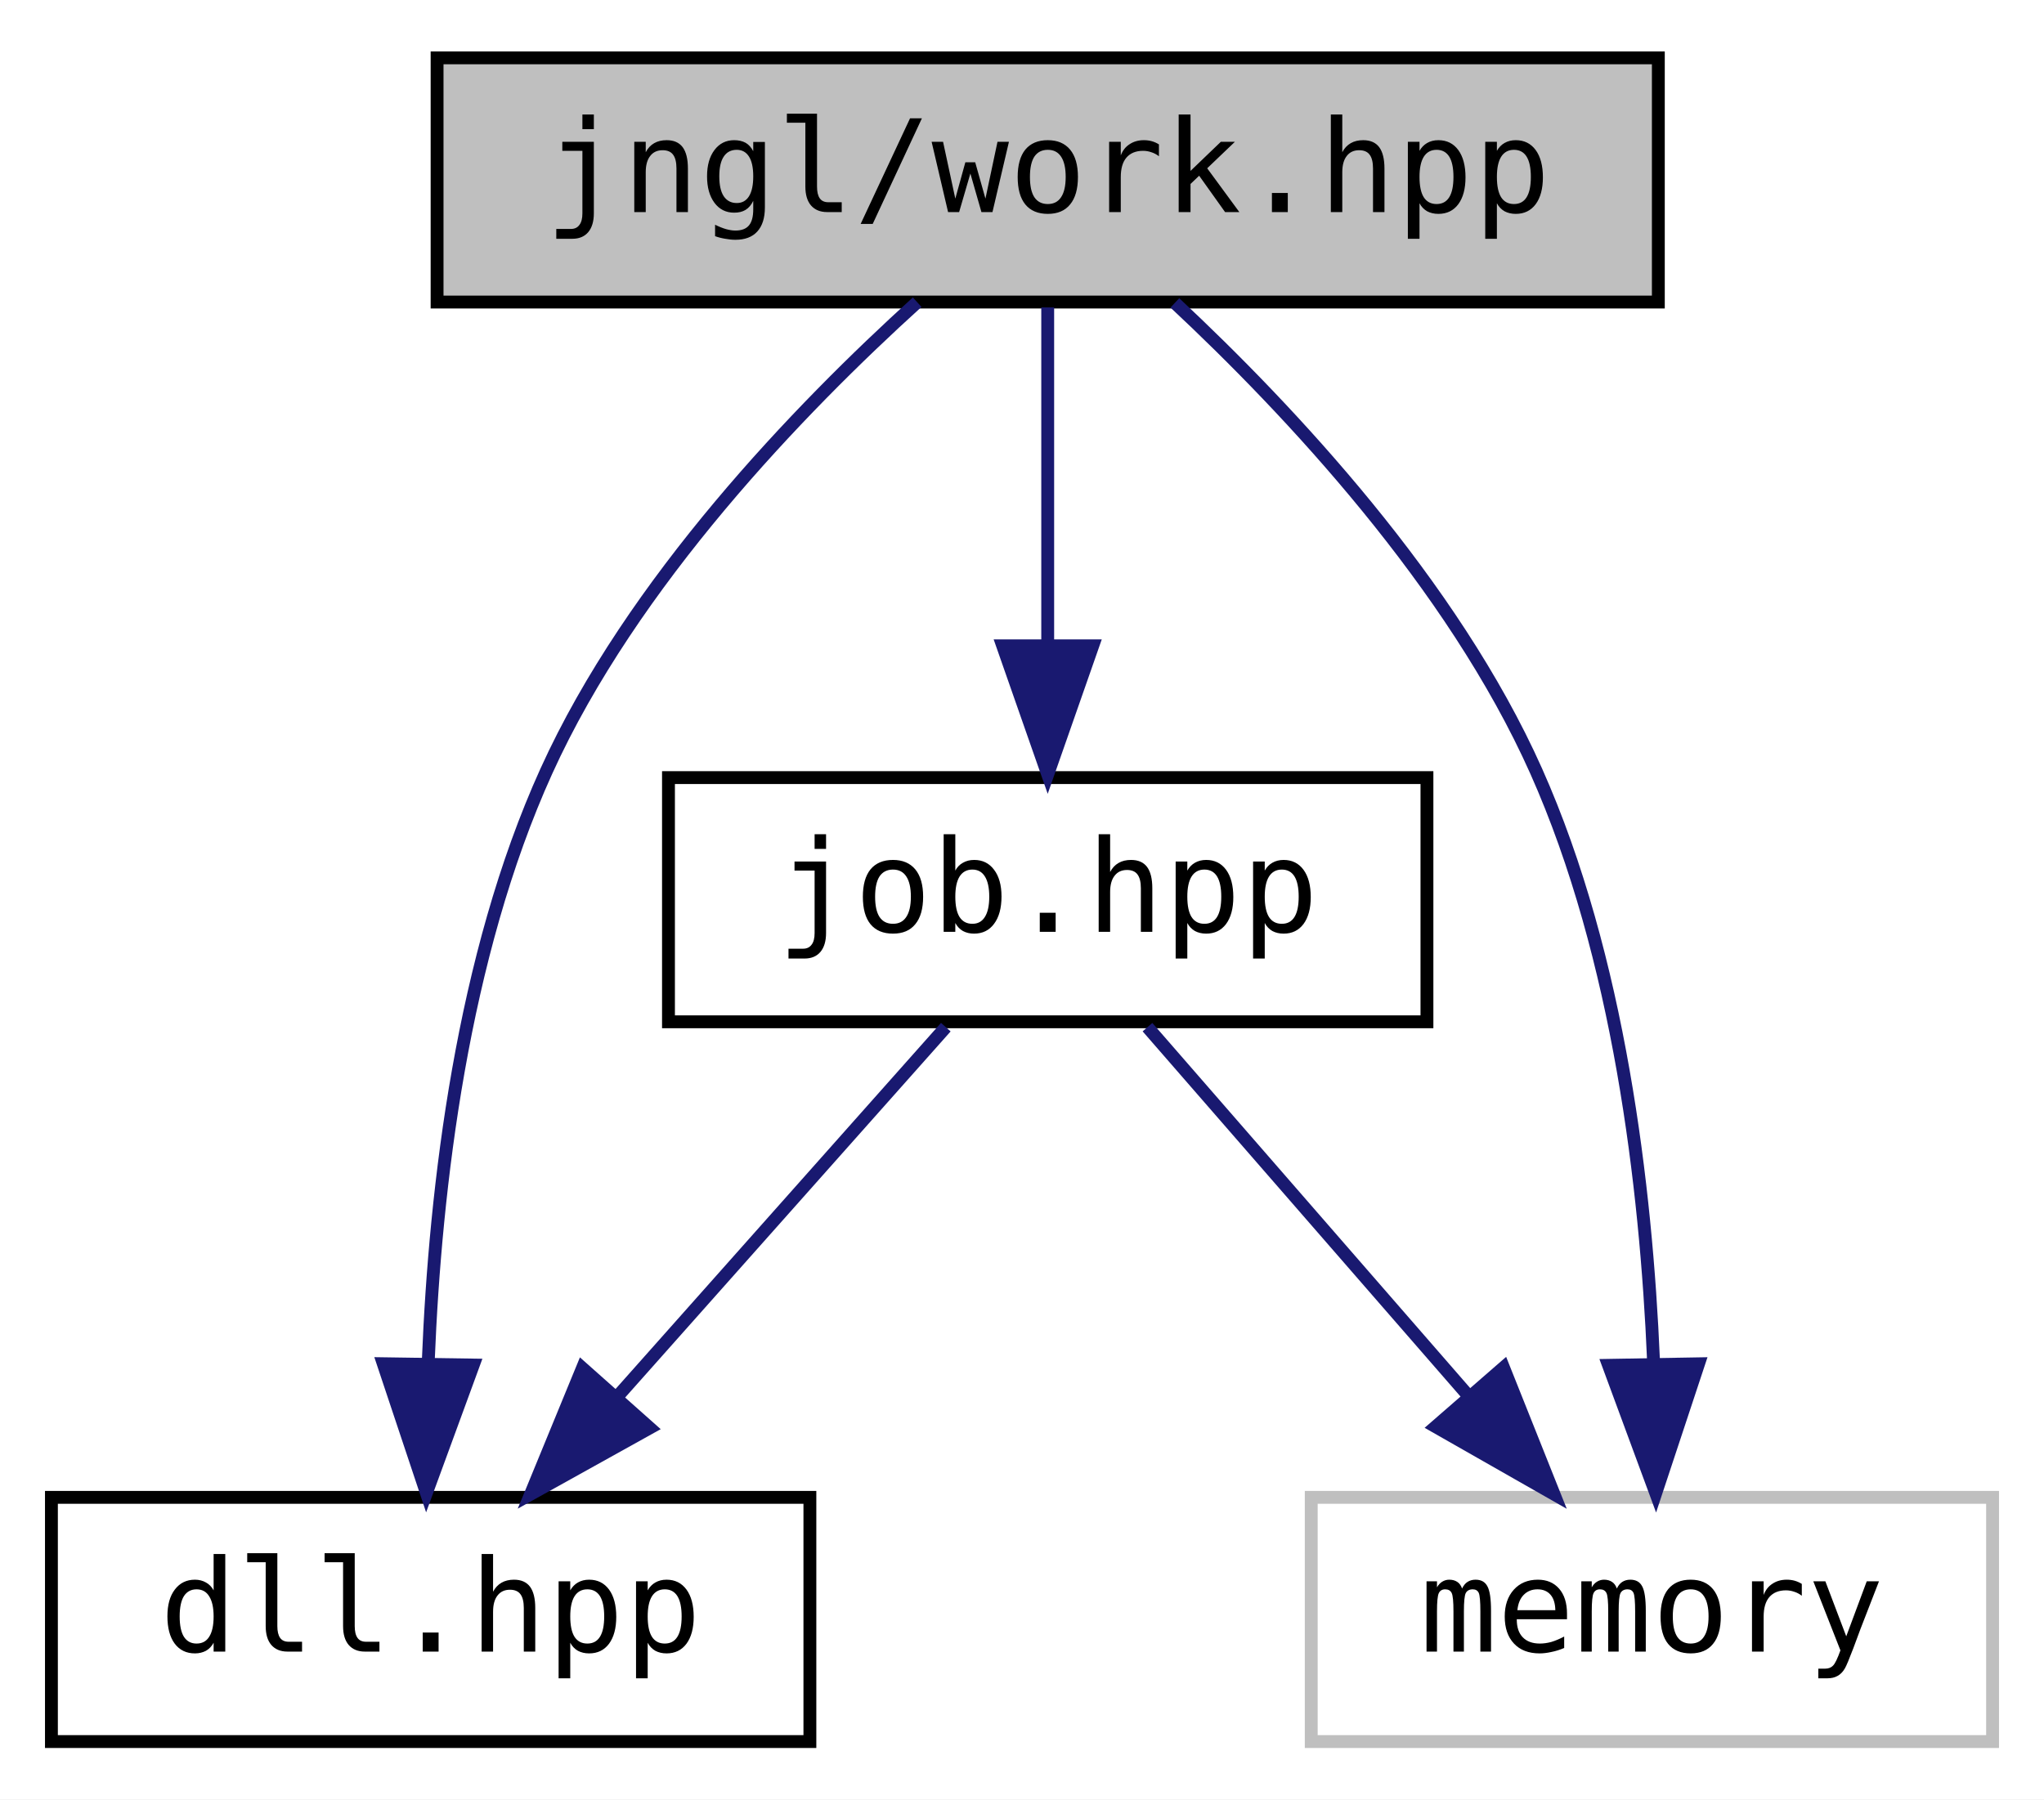
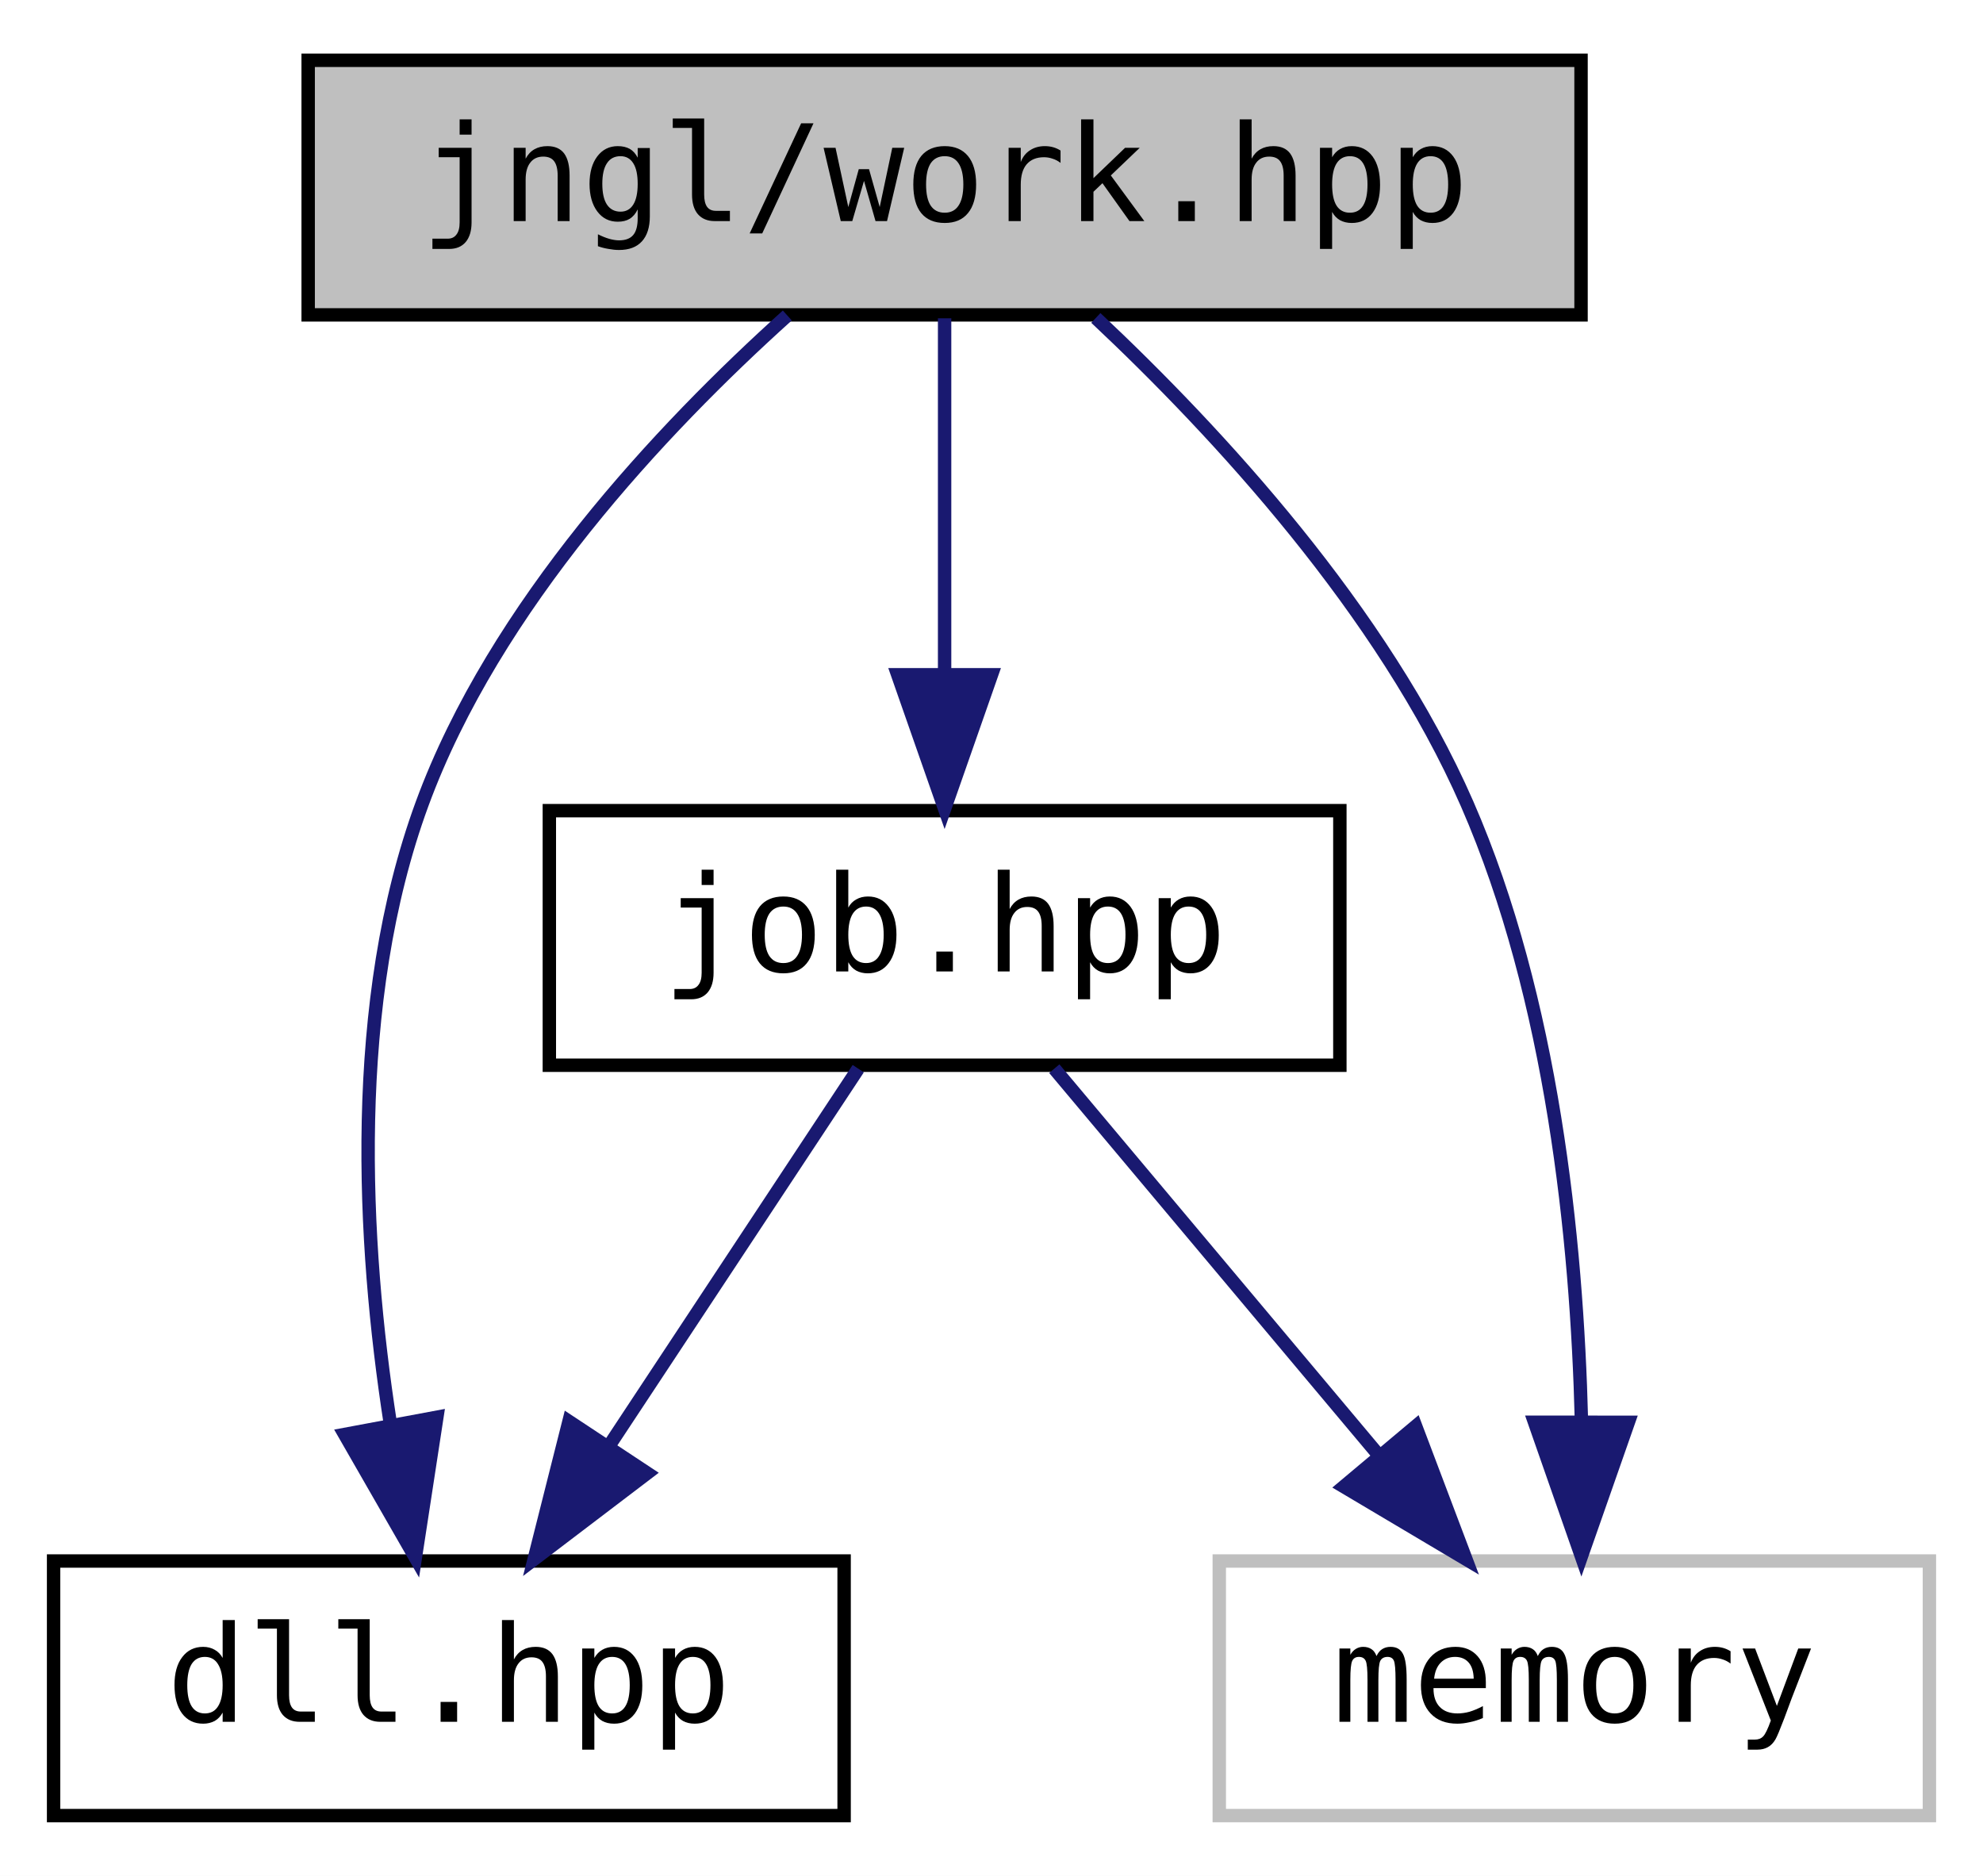
- <svg xmlns="http://www.w3.org/2000/svg" xmlns:xlink="http://www.w3.org/1999/xlink" width="159pt" height="140pt" viewBox="0.00 0.00 159.00 140.00">
+ <svg xmlns="http://www.w3.org/2000/svg" xmlns:xlink="http://www.w3.org/1999/xlink" width="148pt" height="140pt" viewBox="0.00 0.00 148.00 140.00">
  <g id="graph0" class="graph" transform="scale(1 1) rotate(0) translate(4 136)">
-     <polygon fill="white" stroke="none" points="-4,4 -4,-136 155,-136 155,4 -4,4" />
+     <polygon fill="#ffffff" stroke="transparent" points="-4,4 -4,-136 144,-136 144,4 -4,4" />
    <g id="node1" class="node">
-       <polygon fill="#bfbfbf" stroke="black" points="30,-112.5 30,-131.5 125,-131.5 125,-112.5 30,-112.5" />
-       <text text-anchor="middle" x="77.5" y="-119.5" font-family="'Consolas',monospace" font-size="10.00">jngl/work.hpp</text>
+       <polygon fill="#bfbfbf" stroke="#000000" points="19,-112.5 19,-131.5 114,-131.5 114,-112.5 19,-112.5" />
+       <text text-anchor="middle" x="66.5" y="-119.5" font-family="'Consolas',monospace" font-size="10.00" fill="#000000">jngl/work.hpp</text>
    </g>
    <g id="node2" class="node">
      <g id="a_node2">
        <a xlink:href="dll_8hpp_source.html" target="_top" xlink:title="dll.hpp">
-           <polygon fill="white" stroke="black" points="0,-0.5 0,-19.5 59,-19.5 59,-0.5 0,-0.5" />
-           <text text-anchor="middle" x="29.5" y="-7.5" font-family="'Consolas',monospace" font-size="10.00">dll.hpp</text>
+           <polygon fill="#ffffff" stroke="#000000" points="0,-.5 0,-19.5 59,-19.5 59,-.5 0,-.5" />
+           <text text-anchor="middle" x="29.5" y="-7.5" font-family="'Consolas',monospace" font-size="10.00" fill="#000000">dll.hpp</text>
        </a>
      </g>
    </g>
    <g id="edge1" class="edge">
-       <path fill="none" stroke="midnightblue" d="M67.346,-112.488C58.187,-104.185 45.162,-90.687 38.5,-76 31.948,-61.556 29.861,-43.599 29.32,-30.221" />
-       <polygon fill="midnightblue" stroke="midnightblue" points="32.814,-29.795 29.169,-19.847 25.815,-29.897 32.814,-29.795" />
+       <path fill="none" stroke="#191970" d="M54.76,-112.455C45.369,-104.003 32.909,-90.744 27.5,-76 22.071,-61.202 23.051,-43.26 25.122,-29.821" />
+       <polygon fill="#191970" stroke="#191970" points="28.605,-30.231 27,-19.758 21.724,-28.946 28.605,-30.231" />
    </g>
    <g id="node3" class="node">
      <g id="a_node3">
        <a xlink:href="job_8hpp.html" target="_top" xlink:title="job.hpp">
-           <polygon fill="white" stroke="black" points="48,-56.5 48,-75.5 107,-75.5 107,-56.5 48,-56.5" />
-           <text text-anchor="middle" x="77.5" y="-63.5" font-family="'Consolas',monospace" font-size="10.00">job.hpp</text>
+           <polygon fill="#ffffff" stroke="#000000" points="37,-56.5 37,-75.5 96,-75.5 96,-56.5 37,-56.5" />
+           <text text-anchor="middle" x="66.5" y="-63.5" font-family="'Consolas',monospace" font-size="10.00" fill="#000000">job.hpp</text>
        </a>
      </g>
    </g>
    <g id="edge2" class="edge">
-       <path fill="none" stroke="midnightblue" d="M77.5,-112.083C77.5,-105.006 77.5,-94.861 77.5,-85.987" />
-       <polygon fill="midnightblue" stroke="midnightblue" points="81,-85.751 77.5,-75.751 74,-85.751 81,-85.751" />
+       <path fill="none" stroke="#191970" d="M66.5,-112.246C66.5,-104.938 66.5,-94.694 66.5,-85.705" />
+       <polygon fill="#191970" stroke="#191970" points="70,-85.643 66.5,-75.643 63,-85.643 70,-85.643" />
    </g>
    <g id="node4" class="node">
-       <polygon fill="white" stroke="#bfbfbf" points="98,-0.5 98,-19.5 151,-19.5 151,-0.5 98,-0.5" />
-       <text text-anchor="middle" x="124.5" y="-7.5" font-family="'Consolas',monospace" font-size="10.00">memory</text>
+       <polygon fill="#ffffff" stroke="#bfbfbf" points="87,-.5 87,-19.5 140,-19.5 140,-.5 87,-.5" />
+       <text text-anchor="middle" x="113.5" y="-7.5" font-family="'Consolas',monospace" font-size="10.00" fill="#000000">memory</text>
    </g>
    <g id="edge5" class="edge">
-       <path fill="none" stroke="midnightblue" d="M87.391,-112.434C96.314,-104.092 109.004,-90.569 115.5,-76 121.959,-61.514 124.054,-43.561 124.622,-30.195" />
-       <polygon fill="midnightblue" stroke="midnightblue" points="128.128,-29.891 124.799,-19.833 121.129,-29.772 128.128,-29.891" />
+       <path fill="none" stroke="#191970" d="M77.788,-112.273C86.903,-103.711 99.212,-90.391 105.5,-76 111.854,-61.457 113.691,-43.496 114.029,-29.985" />
+       <polygon fill="#191970" stroke="#191970" points="117.529,-29.853 114.027,-19.854 110.529,-29.855 117.529,-29.853" />
    </g>
    <g id="edge4" class="edge">
-       <path fill="none" stroke="midnightblue" d="M69.574,-56.083C62.654,-48.298 52.435,-36.801 44.048,-27.366" />
-       <polygon fill="midnightblue" stroke="midnightblue" points="46.538,-24.9 37.279,-19.751 41.306,-29.55 46.538,-24.9" />
+       <path fill="none" stroke="#191970" d="M60.055,-56.245C54.962,-48.537 47.709,-37.56 41.548,-28.235" />
+       <polygon fill="#191970" stroke="#191970" points="44.304,-26.057 35.871,-19.643 38.464,-29.916 44.304,-26.057" />
    </g>
    <g id="edge3" class="edge">
-       <path fill="none" stroke="midnightblue" d="M85.261,-56.083C92.037,-48.298 102.043,-36.801 110.255,-27.366" />
-       <polygon fill="midnightblue" stroke="midnightblue" points="112.958,-29.592 116.883,-19.751 107.678,-24.996 112.958,-29.592" />
+       <path fill="none" stroke="#191970" d="M74.687,-56.245C81.359,-48.296 90.948,-36.871 98.925,-27.366" />
+       <polygon fill="#191970" stroke="#191970" points="101.659,-29.552 105.407,-19.643 96.297,-25.052 101.659,-29.552" />
    </g>
  </g>
</svg>
